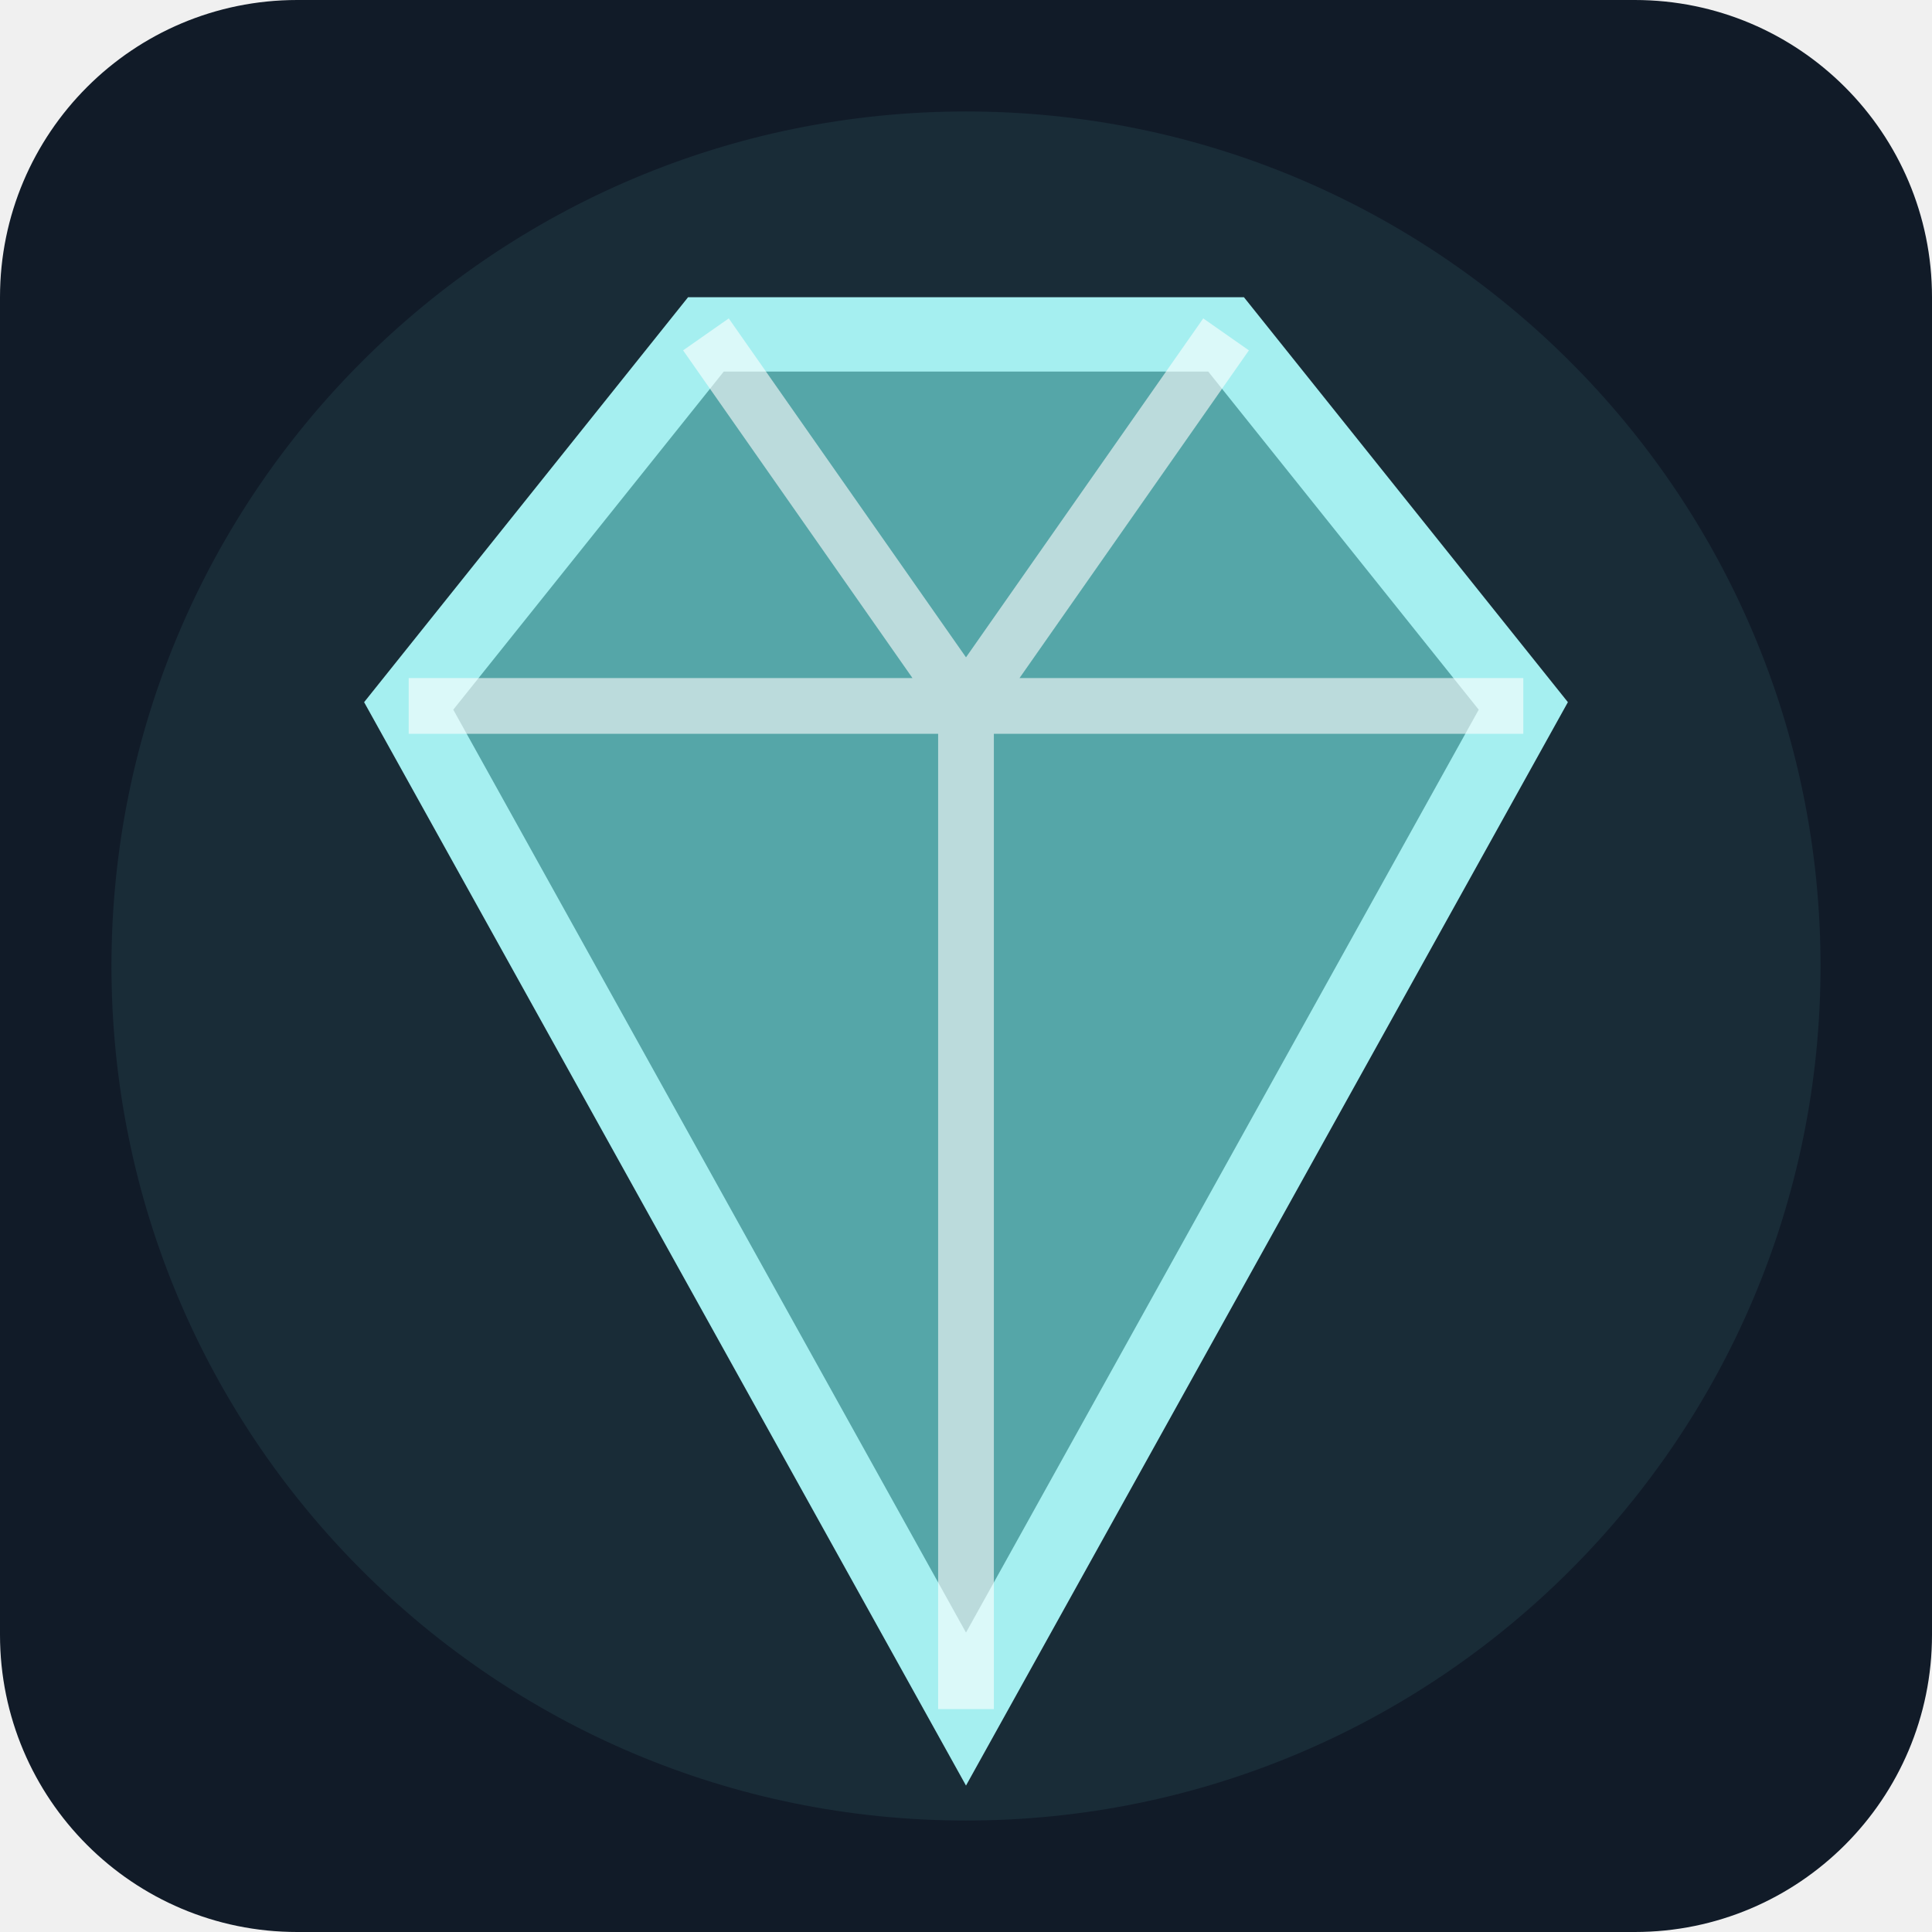
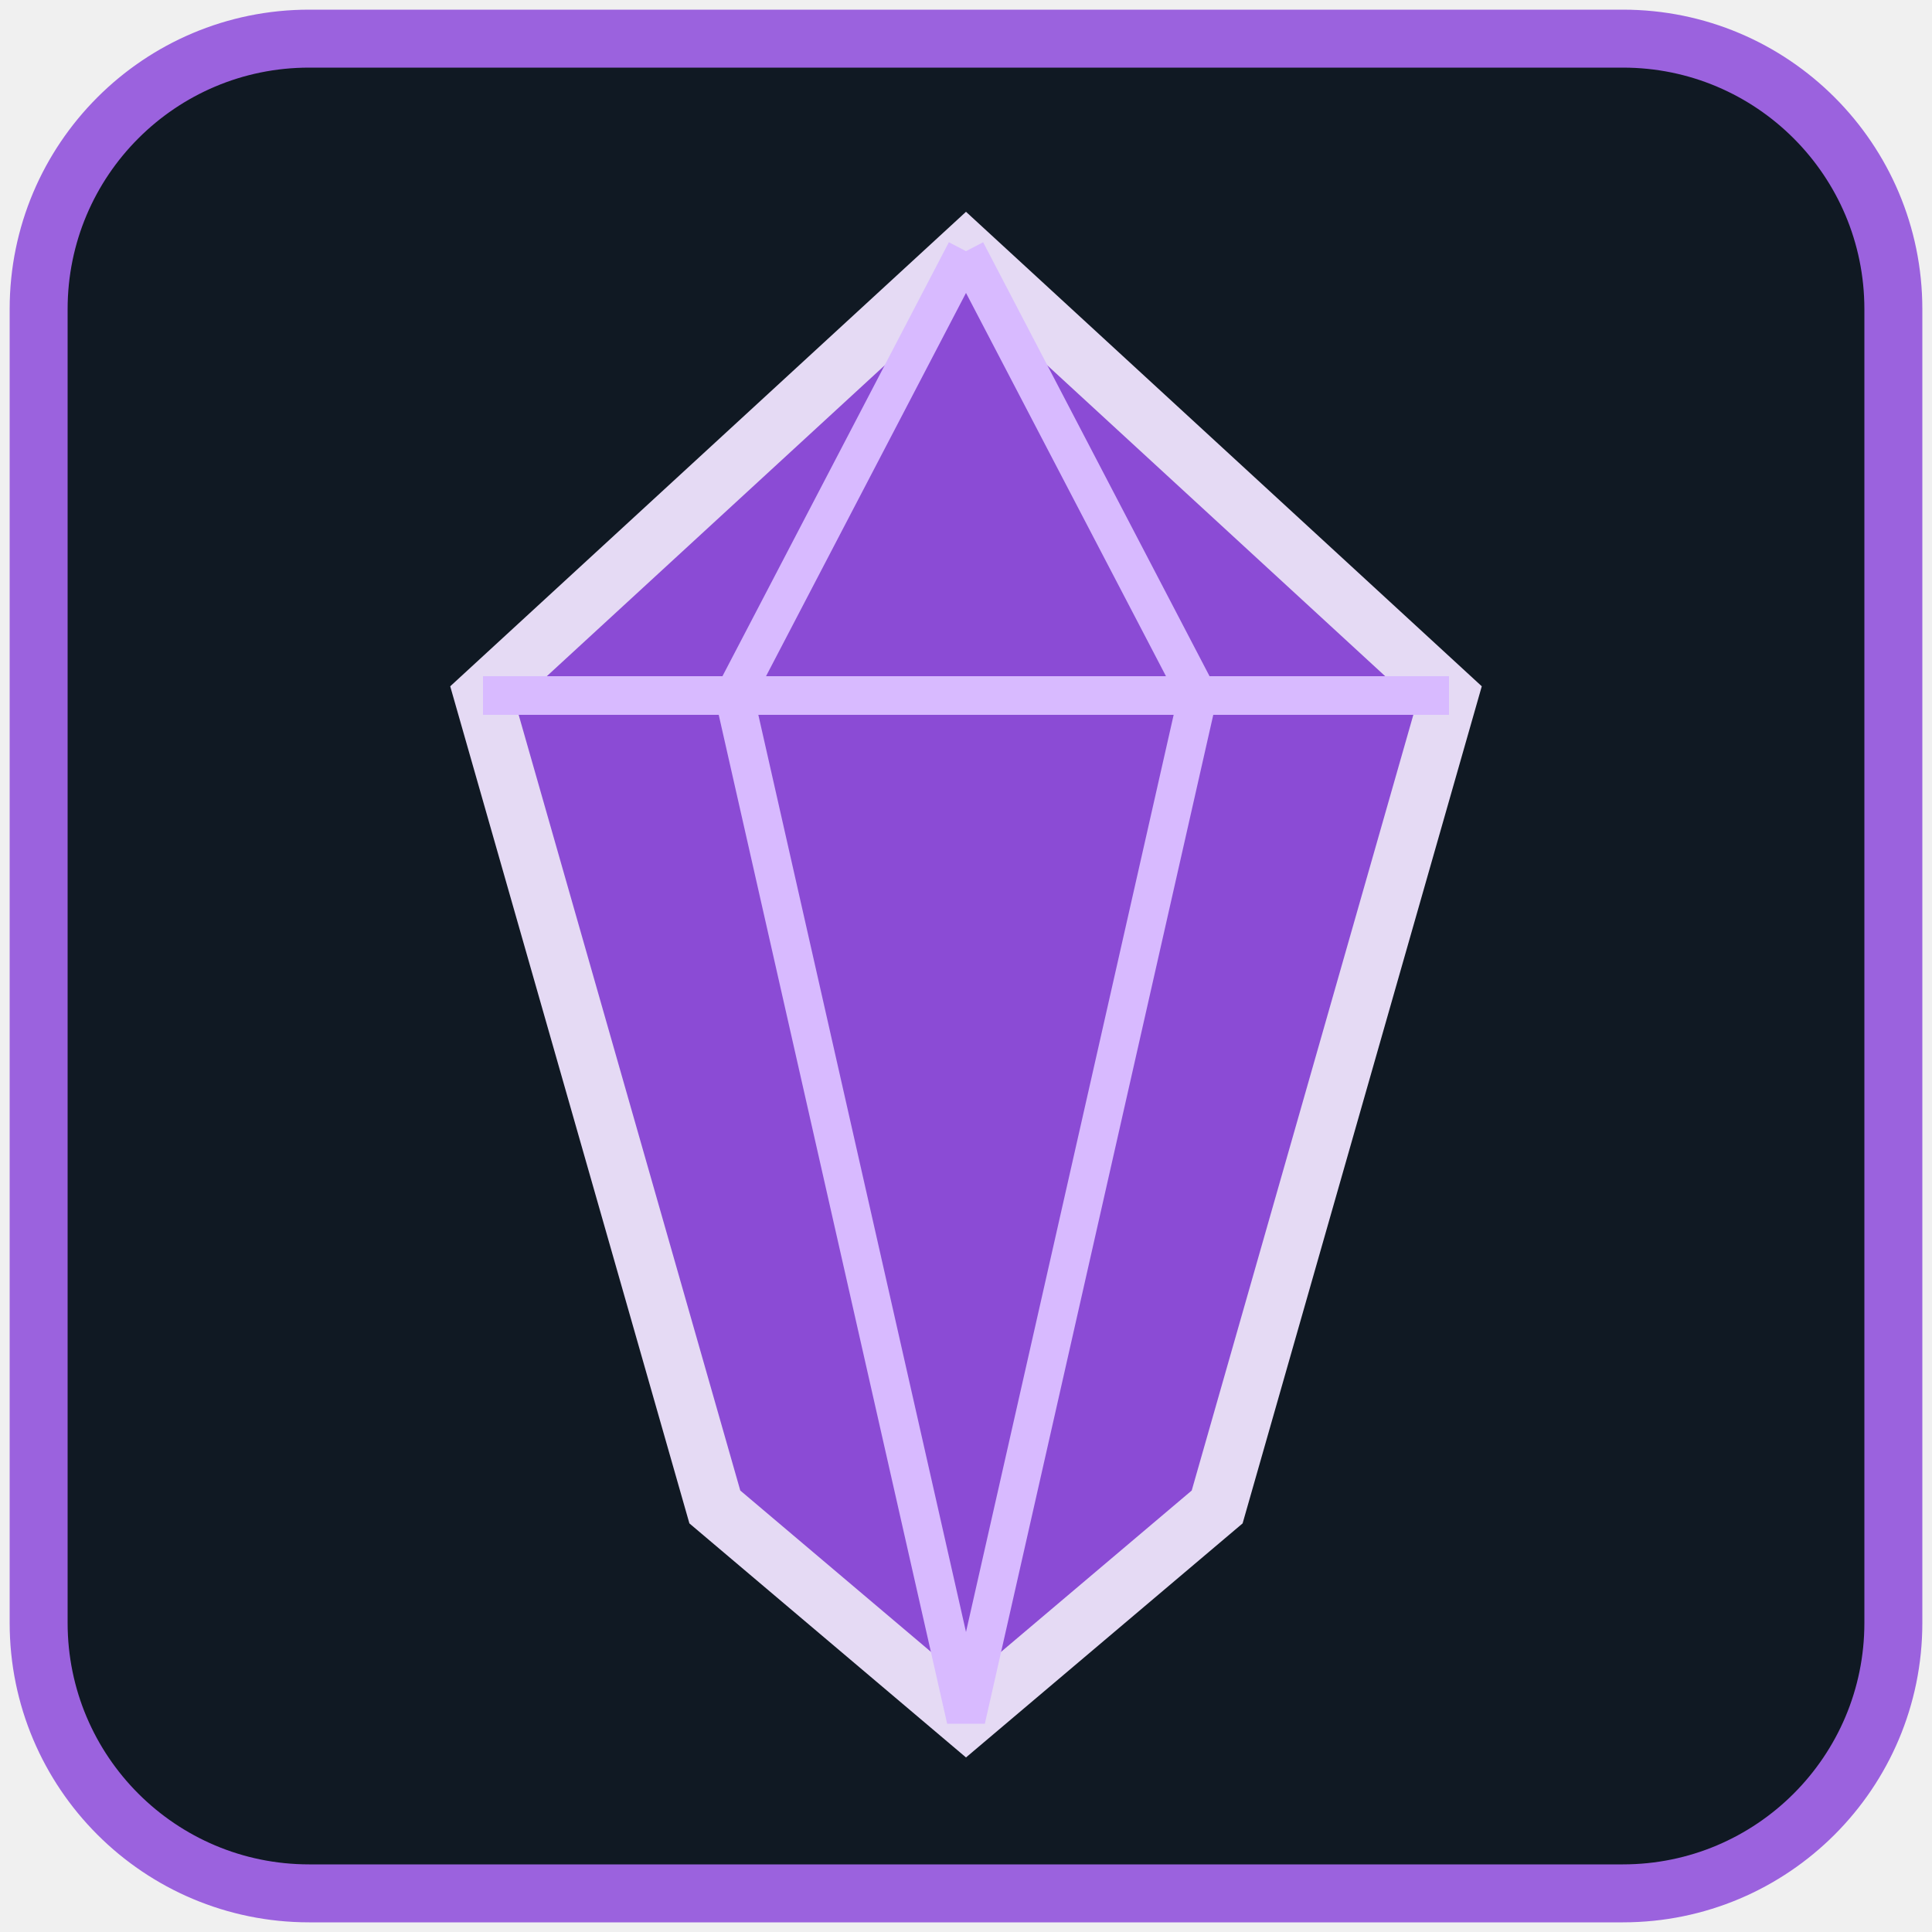
- <svg xmlns="http://www.w3.org/2000/svg" viewBox="0 0 52 52" role="img" aria-labelledby="t">
-   <rect width="52" height="52" rx="8" fill="#111b28" />
-   <circle cx="26" cy="26" r="23" fill="#55a6a8" opacity=".12" />
-   <path d="M11 19l8-10h14l8 10-15 27z" fill="#55a6a8" stroke="#a5eff0" stroke-width="2" />
-   <path d="M11 19h30M19 9l7 10 7-10M26 19v27" fill="none" stroke="#fff" stroke-width="1.5" opacity=".6" />
+ <svg xmlns="http://www.w3.org/2000/svg" viewBox="0 0 100 100">
+   <defs>
+     <filter id="g">
+       <feGaussianBlur stdDeviation="1.4" />
+     </filter>
+   </defs>
+   <rect x="2" y="2" width="96" height="96" rx="14" fill="#101923" stroke="#9b62de" stroke-width="3" />
+   <path d="M50 13L75 36 63 78 50 89 37 78 25 36Z" fill="#8b4bd5" stroke="#e5daf4" stroke-width="3" />
+   <path d="M25 36h50M38 36l12 53 12-53M50 13l-12 23m12-23 12 23" fill="none" stroke="#d8baff" stroke-width="2" />
</svg>
